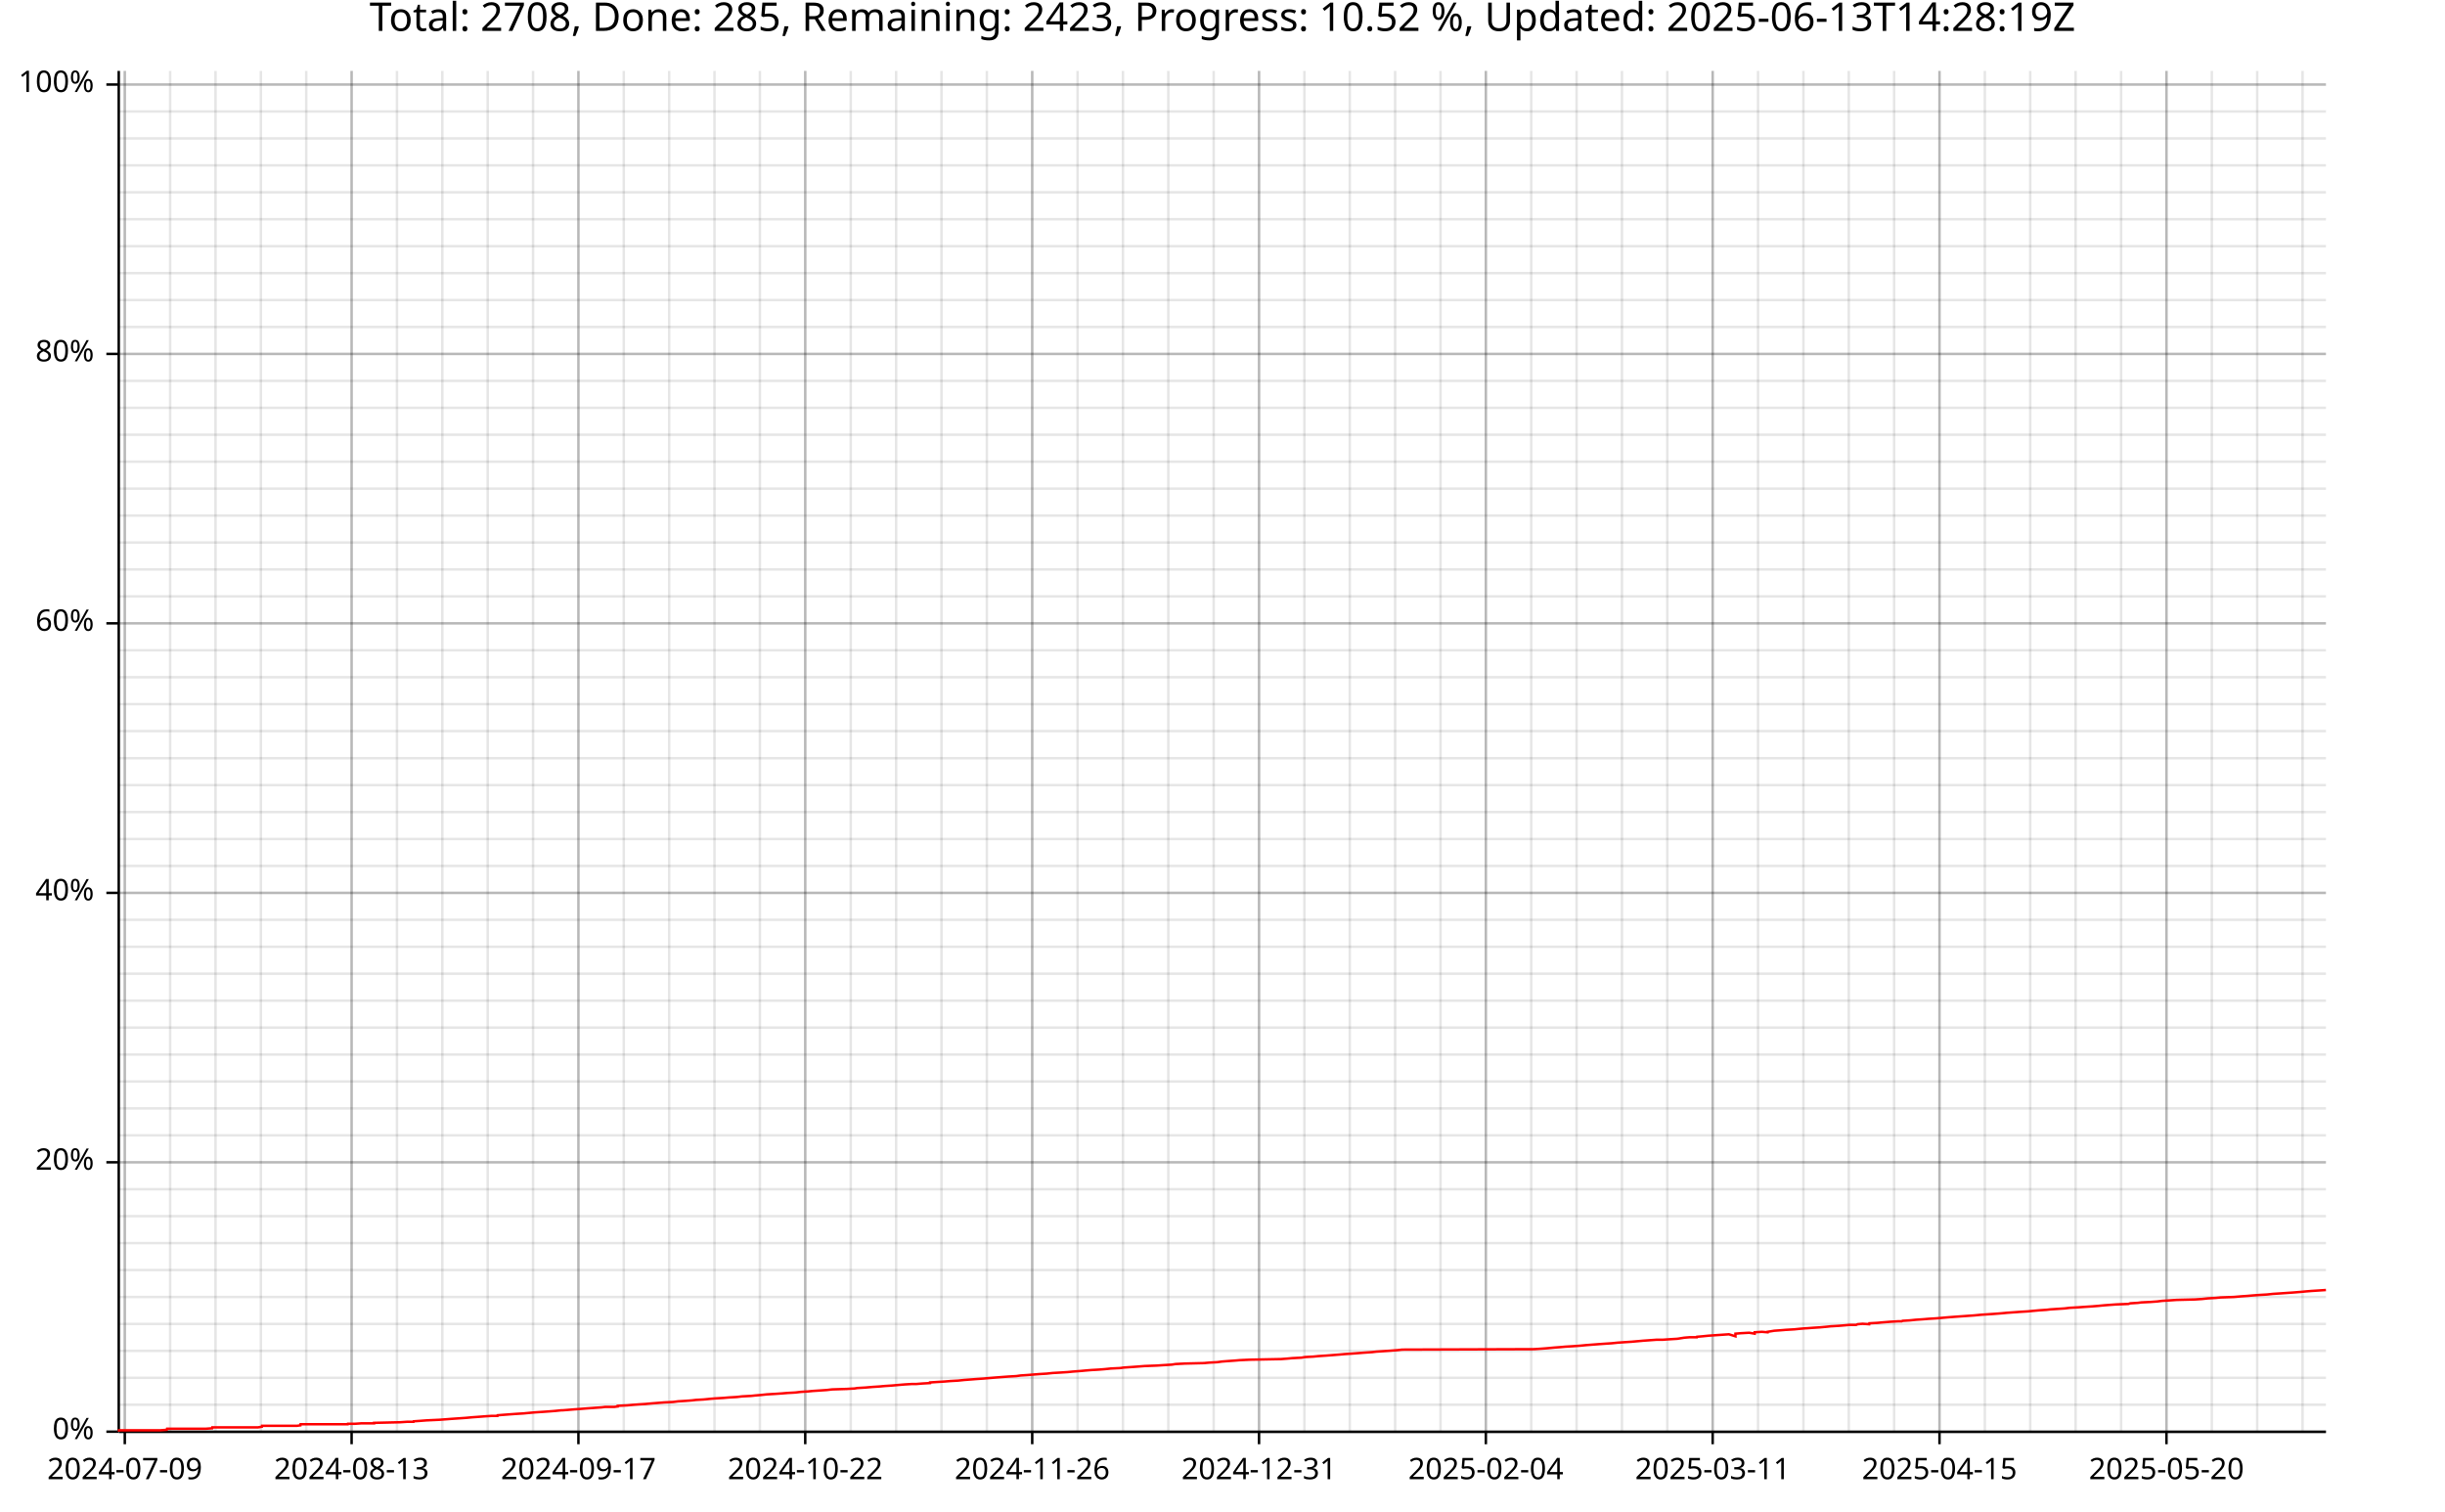
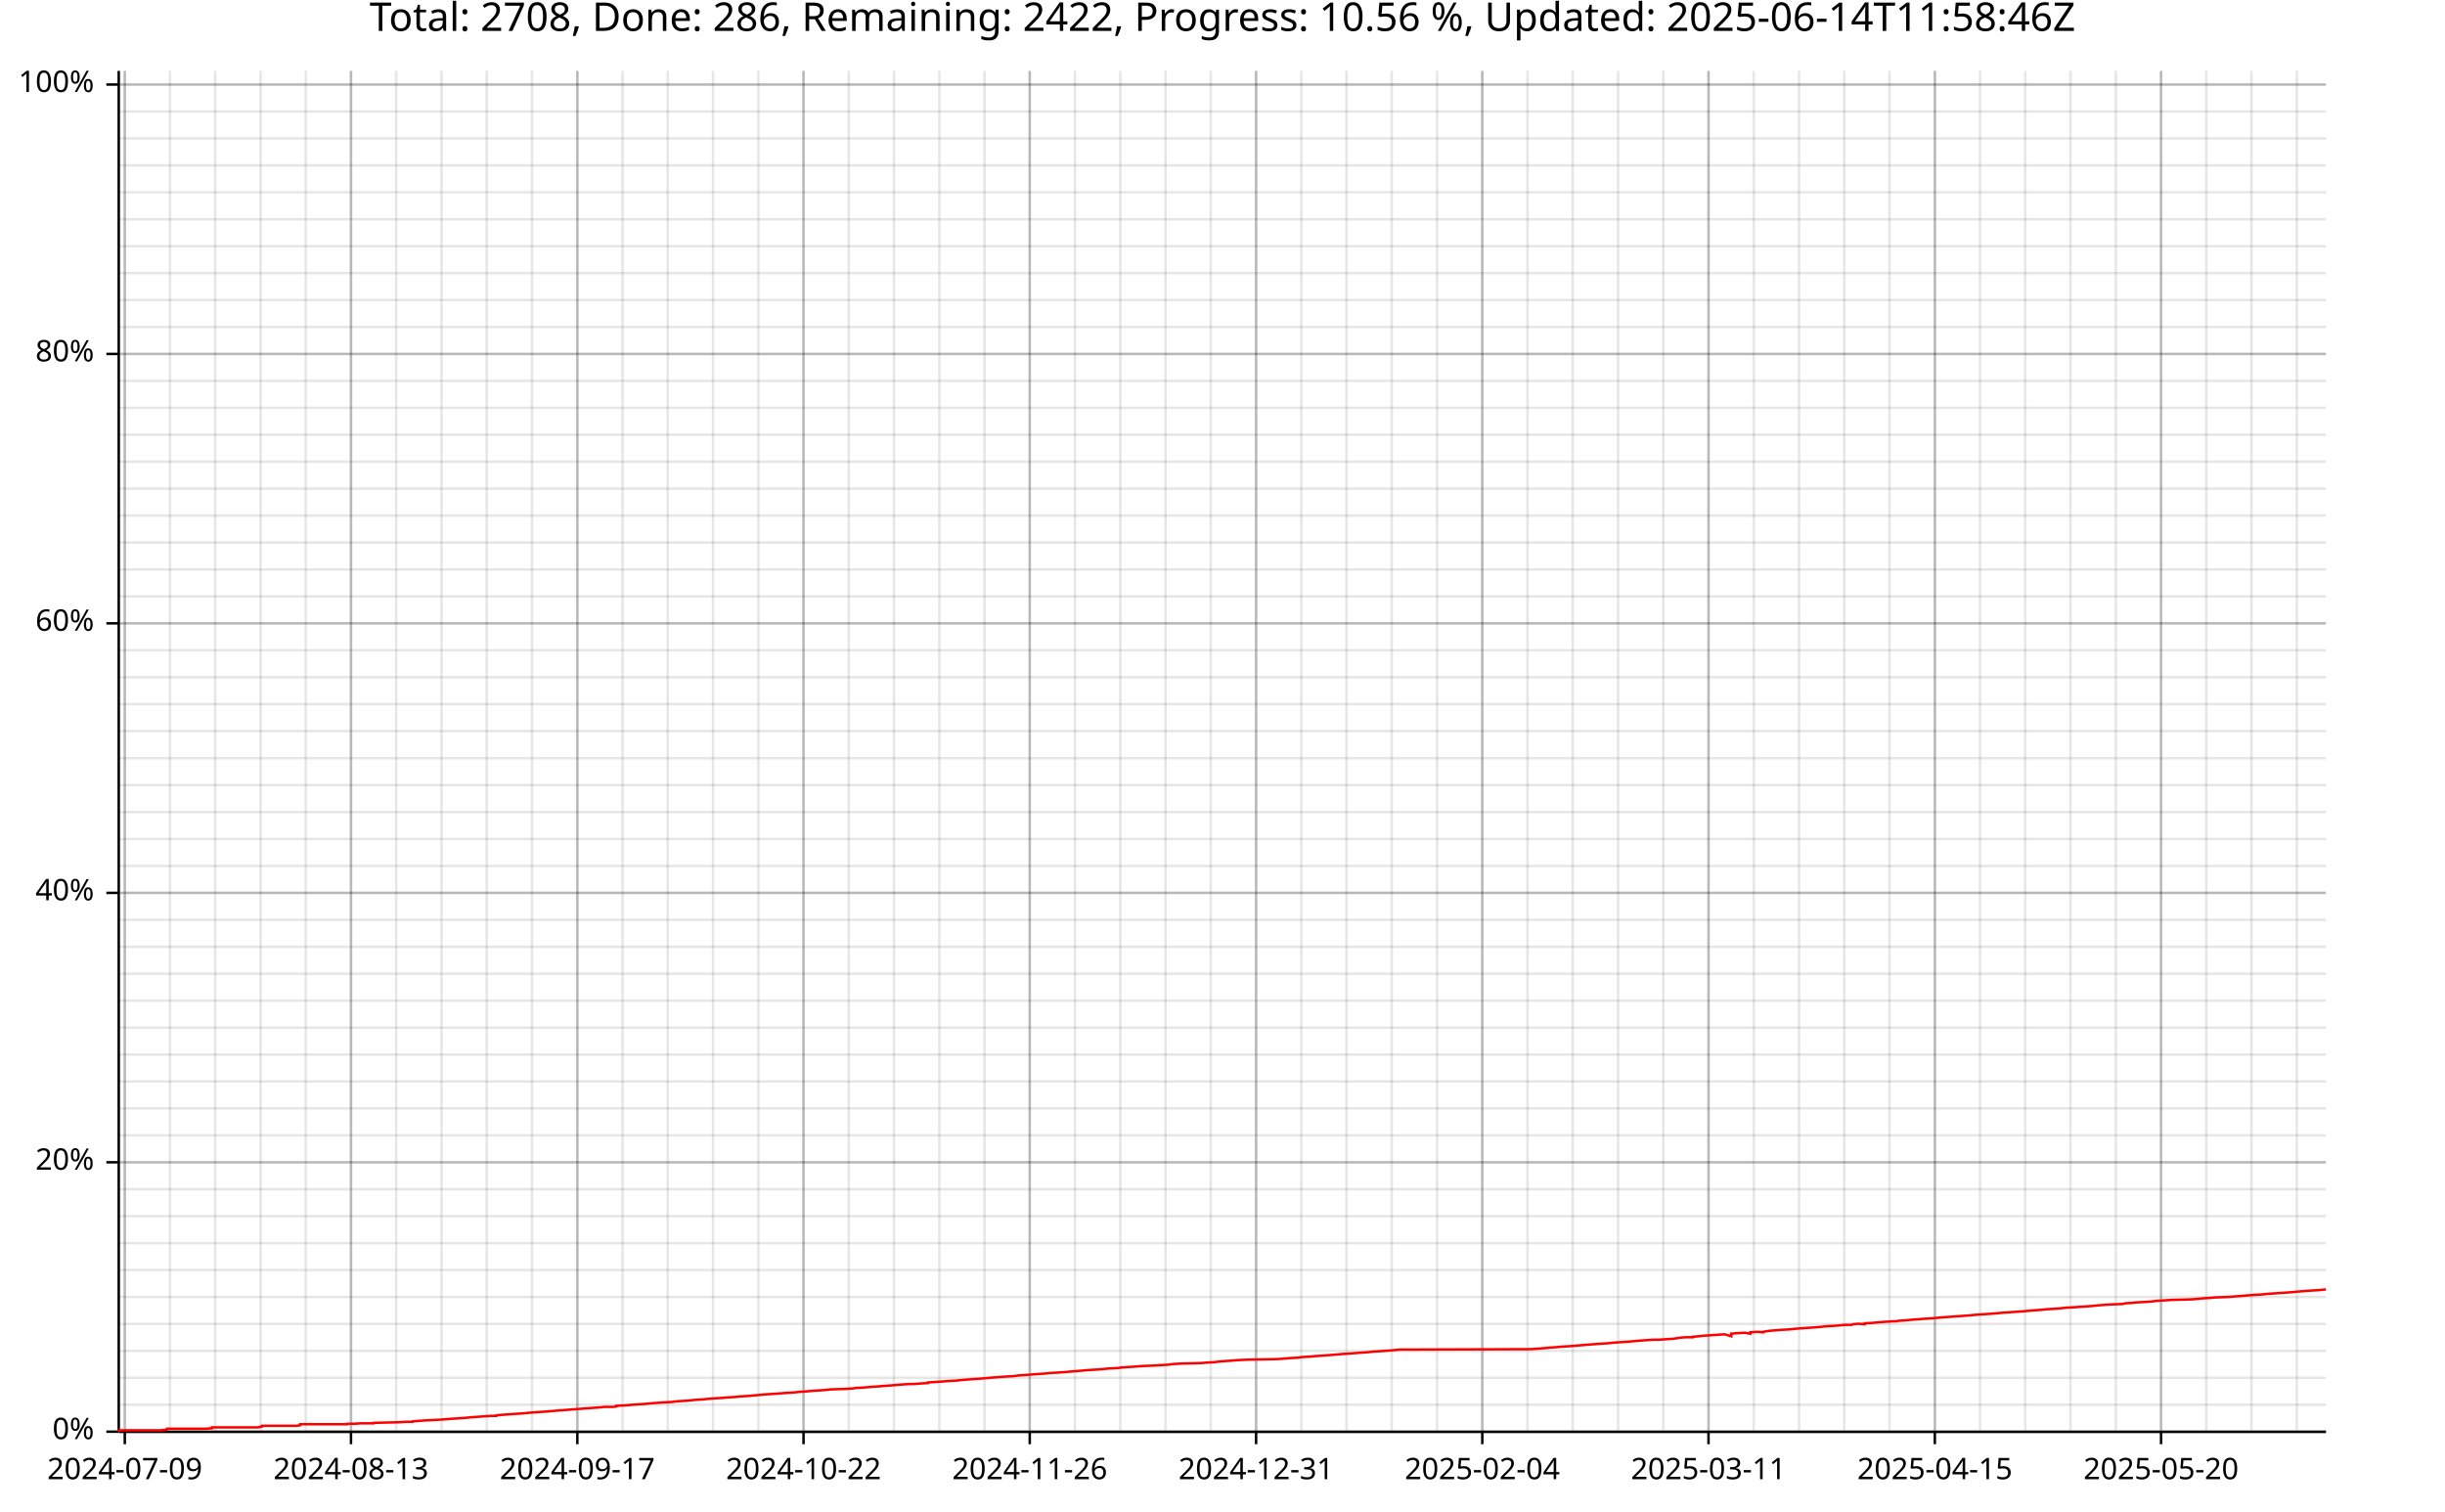
<svg xmlns="http://www.w3.org/2000/svg" width="987" height="610" viewBox="0 0 15792 9760">
  <text x="7896" y="5" dy="0.76em" text-anchor="middle" font-family="sans-serif" font-size="256" opacity="1" fill="#000000">
- Total: 2708, Done: 285, Remaining: 2423, Progress: 10.52 %, Updated: 2025-06-13T14:28:19Z
+ Total: 2708, Done: 286, Remaining: 2422, Progress: 10.56 %, Updated: 2025-06-14T11:58:46Z
</text>
  <line opacity="0.1" stroke="#000000" stroke-width="16" x1="806" y1="9247" x2="806" y2="458" />
-   <line opacity="0.1" stroke="#000000" stroke-width="16" x1="1099" y1="9247" x2="1099" y2="458" />
-   <line opacity="0.1" stroke="#000000" stroke-width="16" x1="1392" y1="9247" x2="1392" y2="458" />
-   <line opacity="0.1" stroke="#000000" stroke-width="16" x1="1685" y1="9247" x2="1685" y2="458" />
-   <line opacity="0.1" stroke="#000000" stroke-width="16" x1="1978" y1="9247" x2="1978" y2="458" />
-   <line opacity="0.1" stroke="#000000" stroke-width="16" x1="2271" y1="9247" x2="2271" y2="458" />
-   <line opacity="0.1" stroke="#000000" stroke-width="16" x1="2564" y1="9247" x2="2564" y2="458" />
-   <line opacity="0.1" stroke="#000000" stroke-width="16" x1="2857" y1="9247" x2="2857" y2="458" />
-   <line opacity="0.1" stroke="#000000" stroke-width="16" x1="3150" y1="9247" x2="3150" y2="458" />
-   <line opacity="0.1" stroke="#000000" stroke-width="16" x1="3443" y1="9247" x2="3443" y2="458" />
-   <line opacity="0.1" stroke="#000000" stroke-width="16" x1="3736" y1="9247" x2="3736" y2="458" />
-   <line opacity="0.1" stroke="#000000" stroke-width="16" x1="4029" y1="9247" x2="4029" y2="458" />
-   <line opacity="0.1" stroke="#000000" stroke-width="16" x1="4322" y1="9247" x2="4322" y2="458" />
-   <line opacity="0.1" stroke="#000000" stroke-width="16" x1="4615" y1="9247" x2="4615" y2="458" />
-   <line opacity="0.1" stroke="#000000" stroke-width="16" x1="4908" y1="9247" x2="4908" y2="458" />
-   <line opacity="0.1" stroke="#000000" stroke-width="16" x1="5201" y1="9247" x2="5201" y2="458" />
-   <line opacity="0.1" stroke="#000000" stroke-width="16" x1="5495" y1="9247" x2="5495" y2="458" />
-   <line opacity="0.1" stroke="#000000" stroke-width="16" x1="5788" y1="9247" x2="5788" y2="458" />
-   <line opacity="0.1" stroke="#000000" stroke-width="16" x1="6081" y1="9247" x2="6081" y2="458" />
-   <line opacity="0.1" stroke="#000000" stroke-width="16" x1="6374" y1="9247" x2="6374" y2="458" />
-   <line opacity="0.1" stroke="#000000" stroke-width="16" x1="6667" y1="9247" x2="6667" y2="458" />
-   <line opacity="0.1" stroke="#000000" stroke-width="16" x1="6960" y1="9247" x2="6960" y2="458" />
-   <line opacity="0.1" stroke="#000000" stroke-width="16" x1="7253" y1="9247" x2="7253" y2="458" />
-   <line opacity="0.1" stroke="#000000" stroke-width="16" x1="7546" y1="9247" x2="7546" y2="458" />
-   <line opacity="0.1" stroke="#000000" stroke-width="16" x1="7839" y1="9247" x2="7839" y2="458" />
-   <line opacity="0.1" stroke="#000000" stroke-width="16" x1="8132" y1="9247" x2="8132" y2="458" />
-   <line opacity="0.1" stroke="#000000" stroke-width="16" x1="8425" y1="9247" x2="8425" y2="458" />
-   <line opacity="0.1" stroke="#000000" stroke-width="16" x1="8718" y1="9247" x2="8718" y2="458" />
-   <line opacity="0.1" stroke="#000000" stroke-width="16" x1="9011" y1="9247" x2="9011" y2="458" />
-   <line opacity="0.1" stroke="#000000" stroke-width="16" x1="9304" y1="9247" x2="9304" y2="458" />
-   <line opacity="0.1" stroke="#000000" stroke-width="16" x1="9597" y1="9247" x2="9597" y2="458" />
-   <line opacity="0.1" stroke="#000000" stroke-width="16" x1="9890" y1="9247" x2="9890" y2="458" />
-   <line opacity="0.1" stroke="#000000" stroke-width="16" x1="10183" y1="9247" x2="10183" y2="458" />
-   <line opacity="0.1" stroke="#000000" stroke-width="16" x1="10476" y1="9247" x2="10476" y2="458" />
-   <line opacity="0.1" stroke="#000000" stroke-width="16" x1="10769" y1="9247" x2="10769" y2="458" />
-   <line opacity="0.1" stroke="#000000" stroke-width="16" x1="11062" y1="9247" x2="11062" y2="458" />
-   <line opacity="0.1" stroke="#000000" stroke-width="16" x1="11355" y1="9247" x2="11355" y2="458" />
-   <line opacity="0.1" stroke="#000000" stroke-width="16" x1="11648" y1="9247" x2="11648" y2="458" />
-   <line opacity="0.1" stroke="#000000" stroke-width="16" x1="11941" y1="9247" x2="11941" y2="458" />
-   <line opacity="0.1" stroke="#000000" stroke-width="16" x1="12234" y1="9247" x2="12234" y2="458" />
-   <line opacity="0.1" stroke="#000000" stroke-width="16" x1="12527" y1="9247" x2="12527" y2="458" />
-   <line opacity="0.1" stroke="#000000" stroke-width="16" x1="12820" y1="9247" x2="12820" y2="458" />
-   <line opacity="0.1" stroke="#000000" stroke-width="16" x1="13113" y1="9247" x2="13113" y2="458" />
-   <line opacity="0.1" stroke="#000000" stroke-width="16" x1="13406" y1="9247" x2="13406" y2="458" />
-   <line opacity="0.1" stroke="#000000" stroke-width="16" x1="13700" y1="9247" x2="13700" y2="458" />
-   <line opacity="0.1" stroke="#000000" stroke-width="16" x1="13993" y1="9247" x2="13993" y2="458" />
-   <line opacity="0.1" stroke="#000000" stroke-width="16" x1="14286" y1="9247" x2="14286" y2="458" />
-   <line opacity="0.1" stroke="#000000" stroke-width="16" x1="14579" y1="9247" x2="14579" y2="458" />
-   <line opacity="0.1" stroke="#000000" stroke-width="16" x1="14872" y1="9247" x2="14872" y2="458" />
+   <line opacity="0.1" stroke="#000000" stroke-width="16" x1="1098" y1="9247" x2="1098" y2="458" />
+   <line opacity="0.1" stroke="#000000" stroke-width="16" x1="1390" y1="9247" x2="1390" y2="458" />
+   <line opacity="0.1" stroke="#000000" stroke-width="16" x1="1683" y1="9247" x2="1683" y2="458" />
+   <line opacity="0.1" stroke="#000000" stroke-width="16" x1="1975" y1="9247" x2="1975" y2="458" />
+   <line opacity="0.1" stroke="#000000" stroke-width="16" x1="2267" y1="9247" x2="2267" y2="458" />
+   <line opacity="0.1" stroke="#000000" stroke-width="16" x1="2559" y1="9247" x2="2559" y2="458" />
+   <line opacity="0.1" stroke="#000000" stroke-width="16" x1="2852" y1="9247" x2="2852" y2="458" />
+   <line opacity="0.1" stroke="#000000" stroke-width="16" x1="3144" y1="9247" x2="3144" y2="458" />
+   <line opacity="0.1" stroke="#000000" stroke-width="16" x1="3436" y1="9247" x2="3436" y2="458" />
+   <line opacity="0.1" stroke="#000000" stroke-width="16" x1="3729" y1="9247" x2="3729" y2="458" />
+   <line opacity="0.1" stroke="#000000" stroke-width="16" x1="4021" y1="9247" x2="4021" y2="458" />
+   <line opacity="0.1" stroke="#000000" stroke-width="16" x1="4313" y1="9247" x2="4313" y2="458" />
+   <line opacity="0.1" stroke="#000000" stroke-width="16" x1="4605" y1="9247" x2="4605" y2="458" />
+   <line opacity="0.1" stroke="#000000" stroke-width="16" x1="4898" y1="9247" x2="4898" y2="458" />
+   <line opacity="0.1" stroke="#000000" stroke-width="16" x1="5190" y1="9247" x2="5190" y2="458" />
+   <line opacity="0.1" stroke="#000000" stroke-width="16" x1="5482" y1="9247" x2="5482" y2="458" />
+   <line opacity="0.1" stroke="#000000" stroke-width="16" x1="5774" y1="9247" x2="5774" y2="458" />
+   <line opacity="0.1" stroke="#000000" stroke-width="16" x1="6067" y1="9247" x2="6067" y2="458" />
+   <line opacity="0.1" stroke="#000000" stroke-width="16" x1="6359" y1="9247" x2="6359" y2="458" />
+   <line opacity="0.1" stroke="#000000" stroke-width="16" x1="6651" y1="9247" x2="6651" y2="458" />
+   <line opacity="0.1" stroke="#000000" stroke-width="16" x1="6943" y1="9247" x2="6943" y2="458" />
+   <line opacity="0.1" stroke="#000000" stroke-width="16" x1="7236" y1="9247" x2="7236" y2="458" />
+   <line opacity="0.1" stroke="#000000" stroke-width="16" x1="7528" y1="9247" x2="7528" y2="458" />
+   <line opacity="0.1" stroke="#000000" stroke-width="16" x1="7820" y1="9247" x2="7820" y2="458" />
+   <line opacity="0.1" stroke="#000000" stroke-width="16" x1="8113" y1="9247" x2="8113" y2="458" />
+   <line opacity="0.1" stroke="#000000" stroke-width="16" x1="8405" y1="9247" x2="8405" y2="458" />
+   <line opacity="0.1" stroke="#000000" stroke-width="16" x1="8697" y1="9247" x2="8697" y2="458" />
+   <line opacity="0.1" stroke="#000000" stroke-width="16" x1="8989" y1="9247" x2="8989" y2="458" />
+   <line opacity="0.1" stroke="#000000" stroke-width="16" x1="9282" y1="9247" x2="9282" y2="458" />
+   <line opacity="0.1" stroke="#000000" stroke-width="16" x1="9574" y1="9247" x2="9574" y2="458" />
+   <line opacity="0.1" stroke="#000000" stroke-width="16" x1="9866" y1="9247" x2="9866" y2="458" />
+   <line opacity="0.1" stroke="#000000" stroke-width="16" x1="10158" y1="9247" x2="10158" y2="458" />
+   <line opacity="0.1" stroke="#000000" stroke-width="16" x1="10451" y1="9247" x2="10451" y2="458" />
+   <line opacity="0.1" stroke="#000000" stroke-width="16" x1="10743" y1="9247" x2="10743" y2="458" />
+   <line opacity="0.1" stroke="#000000" stroke-width="16" x1="11035" y1="9247" x2="11035" y2="458" />
+   <line opacity="0.1" stroke="#000000" stroke-width="16" x1="11327" y1="9247" x2="11327" y2="458" />
+   <line opacity="0.1" stroke="#000000" stroke-width="16" x1="11620" y1="9247" x2="11620" y2="458" />
+   <line opacity="0.1" stroke="#000000" stroke-width="16" x1="11912" y1="9247" x2="11912" y2="458" />
+   <line opacity="0.1" stroke="#000000" stroke-width="16" x1="12204" y1="9247" x2="12204" y2="458" />
+   <line opacity="0.1" stroke="#000000" stroke-width="16" x1="12497" y1="9247" x2="12497" y2="458" />
+   <line opacity="0.1" stroke="#000000" stroke-width="16" x1="12789" y1="9247" x2="12789" y2="458" />
+   <line opacity="0.1" stroke="#000000" stroke-width="16" x1="13081" y1="9247" x2="13081" y2="458" />
+   <line opacity="0.1" stroke="#000000" stroke-width="16" x1="13373" y1="9247" x2="13373" y2="458" />
+   <line opacity="0.1" stroke="#000000" stroke-width="16" x1="13666" y1="9247" x2="13666" y2="458" />
+   <line opacity="0.1" stroke="#000000" stroke-width="16" x1="13958" y1="9247" x2="13958" y2="458" />
+   <line opacity="0.1" stroke="#000000" stroke-width="16" x1="14250" y1="9247" x2="14250" y2="458" />
+   <line opacity="0.1" stroke="#000000" stroke-width="16" x1="14542" y1="9247" x2="14542" y2="458" />
+   <line opacity="0.1" stroke="#000000" stroke-width="16" x1="14835" y1="9247" x2="14835" y2="458" />
  <line opacity="0.1" stroke="#000000" stroke-width="16" x1="768" y1="9247" x2="15023" y2="9247" />
  <line opacity="0.1" stroke="#000000" stroke-width="16" x1="768" y1="9073" x2="15023" y2="9073" />
  <line opacity="0.1" stroke="#000000" stroke-width="16" x1="768" y1="8899" x2="15023" y2="8899" />
  <line opacity="0.1" stroke="#000000" stroke-width="16" x1="768" y1="8725" x2="15023" y2="8725" />
  <line opacity="0.1" stroke="#000000" stroke-width="16" x1="768" y1="8551" x2="15023" y2="8551" />
  <line opacity="0.1" stroke="#000000" stroke-width="16" x1="768" y1="8377" x2="15023" y2="8377" />
  <line opacity="0.1" stroke="#000000" stroke-width="16" x1="768" y1="8203" x2="15023" y2="8203" />
  <line opacity="0.1" stroke="#000000" stroke-width="16" x1="768" y1="8029" x2="15023" y2="8029" />
  <line opacity="0.1" stroke="#000000" stroke-width="16" x1="768" y1="7855" x2="15023" y2="7855" />
  <line opacity="0.1" stroke="#000000" stroke-width="16" x1="768" y1="7681" x2="15023" y2="7681" />
  <line opacity="0.1" stroke="#000000" stroke-width="16" x1="768" y1="7507" x2="15023" y2="7507" />
  <line opacity="0.1" stroke="#000000" stroke-width="16" x1="768" y1="7333" x2="15023" y2="7333" />
  <line opacity="0.1" stroke="#000000" stroke-width="16" x1="768" y1="7159" x2="15023" y2="7159" />
  <line opacity="0.1" stroke="#000000" stroke-width="16" x1="768" y1="6985" x2="15023" y2="6985" />
  <line opacity="0.1" stroke="#000000" stroke-width="16" x1="768" y1="6811" x2="15023" y2="6811" />
  <line opacity="0.1" stroke="#000000" stroke-width="16" x1="768" y1="6637" x2="15023" y2="6637" />
  <line opacity="0.1" stroke="#000000" stroke-width="16" x1="768" y1="6463" x2="15023" y2="6463" />
  <line opacity="0.1" stroke="#000000" stroke-width="16" x1="768" y1="6289" x2="15023" y2="6289" />
  <line opacity="0.1" stroke="#000000" stroke-width="16" x1="768" y1="6115" x2="15023" y2="6115" />
  <line opacity="0.1" stroke="#000000" stroke-width="16" x1="768" y1="5941" x2="15023" y2="5941" />
  <line opacity="0.1" stroke="#000000" stroke-width="16" x1="768" y1="5767" x2="15023" y2="5767" />
  <line opacity="0.1" stroke="#000000" stroke-width="16" x1="768" y1="5593" x2="15023" y2="5593" />
  <line opacity="0.1" stroke="#000000" stroke-width="16" x1="768" y1="5419" x2="15023" y2="5419" />
  <line opacity="0.1" stroke="#000000" stroke-width="16" x1="768" y1="5245" x2="15023" y2="5245" />
  <line opacity="0.1" stroke="#000000" stroke-width="16" x1="768" y1="5071" x2="15023" y2="5071" />
  <line opacity="0.1" stroke="#000000" stroke-width="16" x1="768" y1="4897" x2="15023" y2="4897" />
  <line opacity="0.1" stroke="#000000" stroke-width="16" x1="768" y1="4722" x2="15023" y2="4722" />
  <line opacity="0.1" stroke="#000000" stroke-width="16" x1="768" y1="4548" x2="15023" y2="4548" />
  <line opacity="0.1" stroke="#000000" stroke-width="16" x1="768" y1="4374" x2="15023" y2="4374" />
  <line opacity="0.1" stroke="#000000" stroke-width="16" x1="768" y1="4200" x2="15023" y2="4200" />
  <line opacity="0.1" stroke="#000000" stroke-width="16" x1="768" y1="4026" x2="15023" y2="4026" />
  <line opacity="0.1" stroke="#000000" stroke-width="16" x1="768" y1="3852" x2="15023" y2="3852" />
  <line opacity="0.1" stroke="#000000" stroke-width="16" x1="768" y1="3678" x2="15023" y2="3678" />
  <line opacity="0.1" stroke="#000000" stroke-width="16" x1="768" y1="3504" x2="15023" y2="3504" />
  <line opacity="0.1" stroke="#000000" stroke-width="16" x1="768" y1="3330" x2="15023" y2="3330" />
  <line opacity="0.1" stroke="#000000" stroke-width="16" x1="768" y1="3156" x2="15023" y2="3156" />
  <line opacity="0.1" stroke="#000000" stroke-width="16" x1="768" y1="2982" x2="15023" y2="2982" />
  <line opacity="0.1" stroke="#000000" stroke-width="16" x1="768" y1="2808" x2="15023" y2="2808" />
  <line opacity="0.1" stroke="#000000" stroke-width="16" x1="768" y1="2634" x2="15023" y2="2634" />
  <line opacity="0.1" stroke="#000000" stroke-width="16" x1="768" y1="2460" x2="15023" y2="2460" />
  <line opacity="0.1" stroke="#000000" stroke-width="16" x1="768" y1="2286" x2="15023" y2="2286" />
  <line opacity="0.1" stroke="#000000" stroke-width="16" x1="768" y1="2112" x2="15023" y2="2112" />
  <line opacity="0.1" stroke="#000000" stroke-width="16" x1="768" y1="1938" x2="15023" y2="1938" />
  <line opacity="0.1" stroke="#000000" stroke-width="16" x1="768" y1="1764" x2="15023" y2="1764" />
  <line opacity="0.1" stroke="#000000" stroke-width="16" x1="768" y1="1590" x2="15023" y2="1590" />
  <line opacity="0.1" stroke="#000000" stroke-width="16" x1="768" y1="1416" x2="15023" y2="1416" />
  <line opacity="0.1" stroke="#000000" stroke-width="16" x1="768" y1="1242" x2="15023" y2="1242" />
  <line opacity="0.1" stroke="#000000" stroke-width="16" x1="768" y1="1068" x2="15023" y2="1068" />
  <line opacity="0.1" stroke="#000000" stroke-width="16" x1="768" y1="894" x2="15023" y2="894" />
  <line opacity="0.1" stroke="#000000" stroke-width="16" x1="768" y1="720" x2="15023" y2="720" />
  <line opacity="0.1" stroke="#000000" stroke-width="16" x1="768" y1="546" x2="15023" y2="546" />
  <line opacity="0.2" stroke="#000000" stroke-width="16" x1="806" y1="9247" x2="806" y2="458" />
-   <line opacity="0.2" stroke="#000000" stroke-width="16" x1="2271" y1="9247" x2="2271" y2="458" />
-   <line opacity="0.2" stroke="#000000" stroke-width="16" x1="3736" y1="9247" x2="3736" y2="458" />
-   <line opacity="0.2" stroke="#000000" stroke-width="16" x1="5201" y1="9247" x2="5201" y2="458" />
-   <line opacity="0.2" stroke="#000000" stroke-width="16" x1="6667" y1="9247" x2="6667" y2="458" />
-   <line opacity="0.2" stroke="#000000" stroke-width="16" x1="8132" y1="9247" x2="8132" y2="458" />
-   <line opacity="0.2" stroke="#000000" stroke-width="16" x1="9597" y1="9247" x2="9597" y2="458" />
-   <line opacity="0.2" stroke="#000000" stroke-width="16" x1="11062" y1="9247" x2="11062" y2="458" />
-   <line opacity="0.2" stroke="#000000" stroke-width="16" x1="12527" y1="9247" x2="12527" y2="458" />
-   <line opacity="0.2" stroke="#000000" stroke-width="16" x1="13993" y1="9247" x2="13993" y2="458" />
+   <line opacity="0.2" stroke="#000000" stroke-width="16" x1="2267" y1="9247" x2="2267" y2="458" />
+   <line opacity="0.2" stroke="#000000" stroke-width="16" x1="3729" y1="9247" x2="3729" y2="458" />
+   <line opacity="0.2" stroke="#000000" stroke-width="16" x1="5190" y1="9247" x2="5190" y2="458" />
+   <line opacity="0.2" stroke="#000000" stroke-width="16" x1="6651" y1="9247" x2="6651" y2="458" />
+   <line opacity="0.2" stroke="#000000" stroke-width="16" x1="8113" y1="9247" x2="8113" y2="458" />
+   <line opacity="0.2" stroke="#000000" stroke-width="16" x1="9574" y1="9247" x2="9574" y2="458" />
+   <line opacity="0.2" stroke="#000000" stroke-width="16" x1="11035" y1="9247" x2="11035" y2="458" />
+   <line opacity="0.2" stroke="#000000" stroke-width="16" x1="12497" y1="9247" x2="12497" y2="458" />
+   <line opacity="0.2" stroke="#000000" stroke-width="16" x1="13958" y1="9247" x2="13958" y2="458" />
  <line opacity="0.2" stroke="#000000" stroke-width="16" x1="768" y1="9247" x2="15023" y2="9247" />
  <line opacity="0.2" stroke="#000000" stroke-width="16" x1="768" y1="7507" x2="15023" y2="7507" />
  <line opacity="0.2" stroke="#000000" stroke-width="16" x1="768" y1="5767" x2="15023" y2="5767" />
  <line opacity="0.2" stroke="#000000" stroke-width="16" x1="768" y1="4026" x2="15023" y2="4026" />
  <line opacity="0.2" stroke="#000000" stroke-width="16" x1="768" y1="2286" x2="15023" y2="2286" />
  <line opacity="0.2" stroke="#000000" stroke-width="16" x1="768" y1="546" x2="15023" y2="546" />
  <polyline fill="none" opacity="1" stroke="#000000" stroke-width="16" points="767,458 767,9247 " />
  <text x="608" y="9247" dy="0.5ex" text-anchor="end" font-family="sans-serif" font-size="192" opacity="1" fill="#000000">
0%
</text>
  <polyline fill="none" opacity="1" stroke="#000000" stroke-width="16" points="687,9247 767,9247 " />
  <text x="608" y="7507" dy="0.5ex" text-anchor="end" font-family="sans-serif" font-size="192" opacity="1" fill="#000000">
20%
</text>
  <polyline fill="none" opacity="1" stroke="#000000" stroke-width="16" points="687,7507 767,7507 " />
  <text x="608" y="5767" dy="0.5ex" text-anchor="end" font-family="sans-serif" font-size="192" opacity="1" fill="#000000">
40%
</text>
  <polyline fill="none" opacity="1" stroke="#000000" stroke-width="16" points="687,5767 767,5767 " />
  <text x="608" y="4026" dy="0.5ex" text-anchor="end" font-family="sans-serif" font-size="192" opacity="1" fill="#000000">
60%
</text>
  <polyline fill="none" opacity="1" stroke="#000000" stroke-width="16" points="687,4026 767,4026 " />
  <text x="608" y="2286" dy="0.5ex" text-anchor="end" font-family="sans-serif" font-size="192" opacity="1" fill="#000000">
80%
</text>
  <polyline fill="none" opacity="1" stroke="#000000" stroke-width="16" points="687,2286 767,2286 " />
  <text x="608" y="546" dy="0.5ex" text-anchor="end" font-family="sans-serif" font-size="192" opacity="1" fill="#000000">
100%
</text>
  <polyline fill="none" opacity="1" stroke="#000000" stroke-width="16" points="687,546 767,546 " />
  <polyline fill="none" opacity="1" stroke="#000000" stroke-width="16" points="768,9248 15023,9248 " />
  <text x="806" y="9408" dy="0.76em" text-anchor="middle" font-family="sans-serif" font-size="192" opacity="1" fill="#000000">
2024-07-09
</text>
  <polyline fill="none" opacity="1" stroke="#000000" stroke-width="16" points="806,9248 806,9328 " />
-   <text x="2271" y="9408" dy="0.76em" text-anchor="middle" font-family="sans-serif" font-size="192" opacity="1" fill="#000000">
+   <text x="2267" y="9408" dy="0.76em" text-anchor="middle" font-family="sans-serif" font-size="192" opacity="1" fill="#000000">
2024-08-13
</text>
-   <polyline fill="none" opacity="1" stroke="#000000" stroke-width="16" points="2271,9248 2271,9328 " />
-   <text x="3736" y="9408" dy="0.76em" text-anchor="middle" font-family="sans-serif" font-size="192" opacity="1" fill="#000000">
+   <polyline fill="none" opacity="1" stroke="#000000" stroke-width="16" points="2267,9248 2267,9328 " />
+   <text x="3729" y="9408" dy="0.76em" text-anchor="middle" font-family="sans-serif" font-size="192" opacity="1" fill="#000000">
2024-09-17
</text>
-   <polyline fill="none" opacity="1" stroke="#000000" stroke-width="16" points="3736,9248 3736,9328 " />
-   <text x="5201" y="9408" dy="0.76em" text-anchor="middle" font-family="sans-serif" font-size="192" opacity="1" fill="#000000">
+   <polyline fill="none" opacity="1" stroke="#000000" stroke-width="16" points="3729,9248 3729,9328 " />
+   <text x="5190" y="9408" dy="0.76em" text-anchor="middle" font-family="sans-serif" font-size="192" opacity="1" fill="#000000">
2024-10-22
</text>
-   <polyline fill="none" opacity="1" stroke="#000000" stroke-width="16" points="5201,9248 5201,9328 " />
-   <text x="6667" y="9408" dy="0.76em" text-anchor="middle" font-family="sans-serif" font-size="192" opacity="1" fill="#000000">
+   <polyline fill="none" opacity="1" stroke="#000000" stroke-width="16" points="5190,9248 5190,9328 " />
+   <text x="6651" y="9408" dy="0.76em" text-anchor="middle" font-family="sans-serif" font-size="192" opacity="1" fill="#000000">
2024-11-26
</text>
-   <polyline fill="none" opacity="1" stroke="#000000" stroke-width="16" points="6667,9248 6667,9328 " />
-   <text x="8132" y="9408" dy="0.76em" text-anchor="middle" font-family="sans-serif" font-size="192" opacity="1" fill="#000000">
+   <polyline fill="none" opacity="1" stroke="#000000" stroke-width="16" points="6651,9248 6651,9328 " />
+   <text x="8113" y="9408" dy="0.76em" text-anchor="middle" font-family="sans-serif" font-size="192" opacity="1" fill="#000000">
2024-12-31
</text>
-   <polyline fill="none" opacity="1" stroke="#000000" stroke-width="16" points="8132,9248 8132,9328 " />
-   <text x="9597" y="9408" dy="0.76em" text-anchor="middle" font-family="sans-serif" font-size="192" opacity="1" fill="#000000">
+   <polyline fill="none" opacity="1" stroke="#000000" stroke-width="16" points="8113,9248 8113,9328 " />
+   <text x="9574" y="9408" dy="0.76em" text-anchor="middle" font-family="sans-serif" font-size="192" opacity="1" fill="#000000">
2025-02-04
</text>
-   <polyline fill="none" opacity="1" stroke="#000000" stroke-width="16" points="9597,9248 9597,9328 " />
-   <text x="11062" y="9408" dy="0.76em" text-anchor="middle" font-family="sans-serif" font-size="192" opacity="1" fill="#000000">
+   <polyline fill="none" opacity="1" stroke="#000000" stroke-width="16" points="9574,9248 9574,9328 " />
+   <text x="11035" y="9408" dy="0.76em" text-anchor="middle" font-family="sans-serif" font-size="192" opacity="1" fill="#000000">
2025-03-11
</text>
-   <polyline fill="none" opacity="1" stroke="#000000" stroke-width="16" points="11062,9248 11062,9328 " />
-   <text x="12527" y="9408" dy="0.76em" text-anchor="middle" font-family="sans-serif" font-size="192" opacity="1" fill="#000000">
+   <polyline fill="none" opacity="1" stroke="#000000" stroke-width="16" points="11035,9248 11035,9328 " />
+   <text x="12497" y="9408" dy="0.76em" text-anchor="middle" font-family="sans-serif" font-size="192" opacity="1" fill="#000000">
2025-04-15
</text>
-   <polyline fill="none" opacity="1" stroke="#000000" stroke-width="16" points="12527,9248 12527,9328 " />
-   <text x="13993" y="9408" dy="0.76em" text-anchor="middle" font-family="sans-serif" font-size="192" opacity="1" fill="#000000">
+   <polyline fill="none" opacity="1" stroke="#000000" stroke-width="16" points="12497,9248 12497,9328 " />
+   <text x="13958" y="9408" dy="0.76em" text-anchor="middle" font-family="sans-serif" font-size="192" opacity="1" fill="#000000">
2025-05-20
</text>
-   <polyline fill="none" opacity="1" stroke="#000000" stroke-width="16" points="13993,9248 13993,9328 " />
-   <polyline fill="none" opacity="1" stroke="#FF0000" stroke-width="16" points="768,9247 768,9244 769,9241 769,9238 826,9238 868,9238 910,9238 954,9238 994,9238 1036,9238 1077,9235 1077,9235 1078,9231 1078,9231 1079,9228 1122,9228 1163,9228 1164,9228 1206,9228 1248,9228 1327,9228 1328,9228 1371,9225 1372,9222 1372,9219 1415,9219 1457,9219 1534,9219 1535,9219 1580,9219 1667,9219 1667,9219 1692,9215 1693,9212 1693,9212 1693,9209 1707,9209 1707,9209 1749,9209 1793,9209 1833,9209 1874,9209 1919,9209 1940,9206 1940,9203 1941,9199 2000,9199 2044,9199 2084,9199 2124,9199 2124,9199 2125,9199 2168,9199 2205,9199 2205,9199 2246,9199 2247,9196 2247,9196 2247,9196 2292,9196 2335,9193 2335,9193 2370,9193 2416,9193 2416,9190 2416,9190 2585,9186 2585,9186 2629,9183 2629,9183 2671,9183 2672,9180 2672,9180 2715,9177 2715,9177 2754,9174 2754,9174 2839,9170 2839,9170 2839,9170 2879,9167 2879,9167 2918,9164 2918,9164 2962,9161 2962,9161 3005,9158 3006,9158 3049,9154 3049,9154 3091,9151 3091,9151 3129,9148 3129,9148 3129,9148 3176,9145 3176,9145 3212,9145 3213,9145 3214,9141 3214,9141 3252,9138 3252,9138 3292,9135 3292,9135 3333,9132 3333,9132 3382,9129 3382,9129 3424,9125 3424,9125 3459,9122 3459,9122 3505,9119 3505,9119 3547,9116 3547,9116 3585,9113 3585,9113 3624,9109 3624,9109 3632,9109 3671,9106 3671,9106 3707,9103 3707,9103 3748,9100 3748,9100 3799,9096 3799,9096 3841,9093 3841,9093 3885,9090 3885,9090 3885,9090 3908,9087 3908,9087 3967,9087 3990,9084 3990,9084 3990,9080 3990,9080 4051,9077 4051,9077 4082,9074 4082,9074 4121,9071 4121,9071 4170,9068 4170,9068 4213,9064 4213,9064 4213,9064 4252,9061 4252,9061 4289,9058 4289,9058 4349,9055 4349,9055 4379,9051 4379,9051 4429,9048 4429,9048 4468,9045 4468,9045 4494,9042 4494,9042 4545,9039 4545,9039 4586,9035 4586,9035 4621,9032 4621,9032 4673,9029 4673,9029 4707,9026 4707,9026 4759,9023 4759,9023 4793,9019 4793,9019 4851,9016 4851,9016 4879,9013 4879,9013 4916,9010 4916,9010 4916,9010 4916,9010 4916,9010 4916,9010 4953,9006 4953,9006 5005,9003 5005,9003 5049,9000 5049,9000 5085,8997 5085,8997 5138,8994 5138,8994 5172,8990 5172,8990 5219,8987 5219,8987 5250,8984 5250,8984 5296,8981 5340,8978 5340,8978 5374,8974 5468,8971 5468,8971 5520,8968 5538,8965 5589,8962 5636,8958 5682,8955 5715,8952 5761,8949 5806,8945 5806,8945 5842,8942 5842,8942 5891,8939 5891,8939 5919,8939 5956,8936 5956,8936 6007,8933 6007,8933 6007,8929 6007,8929 6053,8926 6053,8926 6102,8923 6102,8923 6138,8920 6138,8920 6190,8917 6190,8917 6228,8913 6228,8913 6268,8910 6268,8910 6306,8907 6306,8907 6351,8904 6351,8904 6397,8900 6397,8900 6433,8897 6433,8897 6472,8894 6472,8894 6512,8891 6512,8891 6564,8888 6564,8888 6592,8884 6592,8884 6637,8881 6637,8881 6674,8878 6674,8878 6712,8875 6712,8875 6761,8872 6761,8872 6798,8868 6798,8868 6850,8865 6850,8865 6897,8862 6897,8862 6927,8859 6927,8859 6979,8855 6979,8855 7011,8852 7011,8852 7047,8849 7047,8849 7098,8846 7098,8846 7136,8843 7136,8843 7175,8839 7175,8839 7236,8836 7236,8836 7256,8833 7256,8833 7299,8830 7300,8830 7342,8827 7342,8827 7393,8823 7393,8823 7473,8820 7473,8820 7517,8817 7518,8817 7568,8814 7568,8814 7593,8810 7593,8810 7653,8807 7653,8807 7775,8804 7776,8804 7809,8801 7809,8801 7863,8798 7863,8798 7892,8794 7892,8794 7931,8791 7931,8791 7974,8788 7974,8788 8009,8785 8009,8785 8074,8782 8074,8782 8275,8778 8275,8778 8315,8775 8346,8772 8347,8772 8406,8769 8406,8769 8429,8765 8429,8765 8484,8762 8484,8762 8514,8759 8514,8759 8559,8756 8560,8756 8599,8753 8599,8753 8651,8749 8651,8749 8683,8746 8683,8746 8683,8746 8683,8746 8729,8743 8729,8743 8768,8740 8768,8740 8806,8737 8806,8737 8864,8733 8864,8733 8890,8730 8890,8730 8935,8727 8980,8724 8980,8724 9031,8720 9031,8720 9057,8717 9057,8717 9910,8714 9910,8714 9955,8711 9955,8711 9994,8708 9994,8708 10036,8704 10036,8704 10077,8701 10077,8701 10077,8701 10077,8701 10110,8698 10110,8698 10160,8695 10160,8695 10203,8692 10203,8692 10244,8688 10244,8688 10283,8685 10283,8685 10322,8682 10322,8682 10364,8679 10364,8679 10410,8676 10410,8676 10449,8672 10449,8672 10493,8669 10493,8669 10539,8666 10539,8666 10573,8663 10573,8663 10618,8659 10619,8659 10661,8656 10661,8656 10702,8653 10702,8653 10742,8653 10742,8653 10785,8650 10785,8650 10834,8647 10834,8647 10878,8640 10878,8640 10915,8637 10915,8637 10960,8637 10960,8637 10961,8634 10996,8631 10996,8631 11036,8627 11036,8627 11079,8624 11079,8624 11123,8621 11123,8621 11167,8618 11167,8618 11209,8631 11209,8631 11209,8614 11244,8611 11244,8611 11298,8608 11298,8608 11333,8614 11333,8614 11333,8605 11380,8602 11380,8602 11380,8602 11416,8605 11416,8602 11416,8602 11460,8595 11501,8592 11501,8592 11537,8589 11538,8589 11589,8586 11589,8586 11629,8582 11629,8582 11666,8579 11666,8579 11670,8579 11670,8579 11670,8579 11709,8576 11709,8576 11756,8573 11756,8573 11799,8569 11799,8569 11827,8566 11827,8566 11831,8566 11831,8566 11831,8566 11879,8563 11879,8563 11915,8560 11915,8560 11947,8557 11947,8557 11989,8557 11989,8557 11998,8553 11998,8553 12030,8550 12030,8550 12073,8553 12073,8553 12074,8547 12128,8544 12128,8544 12158,8541 12159,8541 12159,8541 12208,8537 12208,8537 12260,8534 12283,8534 12283,8534 12283,8534 12283,8534 12288,8531 12288,8531 12336,8528 12336,8528 12375,8524 12376,8524 12420,8521 12420,8521 12456,8518 12456,8518 12506,8515 12506,8515 12540,8512 12540,8512 12585,8508 12585,8508 12625,8505 12625,8505 12667,8502 12667,8502 12709,8499 12709,8499 12752,8496 12752,8496 12793,8492 12793,8492 12837,8489 12837,8489 12882,8486 12882,8486 12921,8483 12921,8483 12964,8479 12964,8479 13006,8476 13006,8476 13048,8473 13048,8473 13097,8470 13097,8470 13129,8467 13129,8467 13172,8463 13172,8463 13218,8460 13218,8460 13243,8457 13243,8457 13290,8454 13290,8454 13335,8451 13335,8451 13368,8447 13368,8447 13421,8444 13421,8444 13463,8441 13463,8441 13509,8438 13510,8438 13547,8435 13548,8435 13588,8431 13588,8431 13628,8428 13628,8428 13628,8428 13670,8425 13670,8425 13747,8422 13747,8422 13759,8418 13759,8418 13808,8415 13808,8415 13831,8412 13831,8412 13893,8409 13893,8409 13933,8406 13933,8406 13965,8402 13965,8402 14014,8399 14014,8399 14059,8396 14059,8396 14177,8393 14177,8393 14223,8390 14223,8390 14260,8386 14260,8386 14311,8383 14311,8383 14344,8380 14344,8380 14428,8377 14428,8377 14475,8373 14475,8373 14517,8370 14517,8370 14552,8367 14552,8367 14592,8364 14592,8364 14643,8361 14643,8361 14680,8357 14680,8357 14727,8354 14727,8354 14769,8351 14769,8351 14813,8348 14813,8348 14850,8345 14851,8345 14894,8341 14894,8341 14931,8338 14931,8338 14978,8335 14978,8335 15023,8332 " />
+   <polyline fill="none" opacity="1" stroke="#000000" stroke-width="16" points="13958,9248 13958,9328 " />
+   <polyline fill="none" opacity="1" stroke="#FF0000" stroke-width="16" points="768,9247 768,9244 769,9241 769,9238 826,9238 868,9238 909,9238 954,9238 994,9238 1036,9238 1077,9235 1077,9235 1078,9231 1078,9231 1078,9228 1121,9228 1162,9228 1163,9228 1204,9228 1246,9228 1326,9228 1326,9228 1370,9225 1370,9222 1370,9219 1413,9219 1455,9219 1532,9219 1533,9219 1578,9219 1665,9219 1665,9219 1690,9215 1690,9212 1690,9212 1691,9209 1705,9209 1705,9209 1747,9209 1790,9209 1830,9209 1871,9209 1916,9209 1937,9206 1937,9203 1938,9199 1997,9199 2041,9199 2081,9199 2121,9199 2121,9199 2122,9199 2164,9199 2201,9199 2201,9199 2242,9199 2243,9196 2243,9196 2243,9196 2288,9196 2331,9193 2331,9193 2365,9193 2412,9193 2412,9190 2412,9190 2580,9186 2581,9186 2624,9183 2624,9183 2666,9183 2667,9180 2667,9180 2710,9177 2710,9177 2749,9174 2749,9174 2833,9170 2833,9170 2833,9170 2874,9167 2874,9167 2912,9164 2912,9164 2957,9161 2957,9161 3000,9158 3000,9158 3043,9154 3043,9154 3085,9151 3085,9151 3123,9148 3123,9148 3123,9148 3169,9145 3169,9145 3205,9145 3206,9145 3207,9141 3207,9141 3246,9138 3246,9138 3285,9135 3285,9135 3327,9132 3327,9132 3375,9129 3375,9129 3417,9125 3417,9125 3452,9122 3452,9122 3498,9119 3498,9119 3540,9116 3540,9116 3577,9113 3577,9113 3616,9109 3617,9109 3624,9109 3663,9106 3663,9106 3699,9103 3699,9103 3741,9100 3741,9100 3791,9096 3791,9096 3832,9093 3832,9093 3877,9090 3877,9090 3877,9090 3899,9087 3900,9087 3959,9087 3981,9084 3981,9084 3981,9080 3982,9080 4042,9077 4042,9077 4074,9074 4074,9074 4112,9071 4112,9071 4161,9068 4161,9068 4204,9064 4204,9064 4204,9064 4243,9061 4243,9061 4279,9058 4279,9058 4340,9055 4340,9055 4370,9051 4370,9051 4420,9048 4420,9048 4458,9045 4458,9045 4484,9042 4484,9042 4535,9039 4535,9039 4576,9035 4576,9035 4611,9032 4611,9032 4663,9029 4663,9029 4696,9026 4696,9026 4749,9023 4749,9023 4783,9019 4783,9019 4841,9016 4841,9016 4868,9013 4868,9013 4905,9010 4905,9010 4905,9010 4905,9010 4905,9010 4905,9010 4942,9006 4942,9006 4994,9003 4994,9003 5038,9000 5038,9000 5073,8997 5073,8997 5126,8994 5126,8994 5160,8990 5160,8990 5207,8987 5207,8987 5239,8984 5239,8984 5284,8981 5328,8978 5328,8978 5362,8974 5456,8971 5456,8971 5508,8968 5526,8965 5577,8962 5623,8958 5669,8955 5702,8952 5748,8949 5793,8945 5793,8945 5828,8942 5828,8942 5877,8939 5877,8939 5905,8939 5943,8936 5943,8936 5993,8933 5993,8933 5993,8929 5993,8929 6040,8926 6040,8926 6088,8923 6088,8923 6124,8920 6124,8920 6176,8917 6176,8917 6214,8913 6214,8913 6253,8910 6253,8910 6291,8907 6291,8907 6337,8904 6337,8904 6382,8900 6382,8900 6418,8897 6418,8897 6457,8894 6457,8894 6497,8891 6497,8891 6549,8888 6549,8888 6577,8884 6577,8884 6621,8881 6621,8881 6659,8878 6659,8878 6696,8875 6696,8875 6745,8872 6745,8872 6782,8868 6782,8868 6834,8865 6834,8865 6881,8862 6881,8862 6911,8859 6911,8859 6963,8855 6963,8855 6995,8852 6995,8852 7030,8849 7030,8849 7081,8846 7081,8846 7120,8843 7120,8843 7158,8839 7158,8839 7219,8836 7220,8836 7239,8833 7239,8833 7282,8830 7283,8830 7325,8827 7325,8827 7376,8823 7376,8823 7455,8820 7455,8820 7500,8817 7500,8817 7550,8814 7550,8814 7576,8810 7576,8810 7635,8807 7635,8807 7757,8804 7757,8804 7791,8801 7791,8801 7845,8798 7845,8798 7874,8794 7874,8794 7912,8791 7912,8791 7955,8788 7955,8788 7990,8785 7990,8785 8054,8782 8054,8782 8255,8778 8255,8778 8295,8775 8327,8772 8327,8772 8386,8769 8386,8769 8409,8765 8409,8765 8464,8762 8464,8762 8494,8759 8494,8759 8539,8756 8539,8756 8578,8753 8578,8753 8631,8749 8631,8749 8662,8746 8662,8746 8662,8746 8662,8746 8708,8743 8708,8743 8747,8740 8747,8740 8785,8737 8785,8737 8843,8733 8843,8733 8869,8730 8869,8730 8914,8727 8958,8724 8958,8724 9009,8720 9009,8720 9035,8717 9035,8717 9886,8714 9886,8714 9931,8711 9931,8711 9969,8708 9969,8708 10012,8704 10012,8704 10053,8701 10053,8701 10053,8701 10053,8701 10086,8698 10086,8698 10135,8695 10135,8695 10178,8692 10178,8692 10219,8688 10219,8688 10258,8685 10258,8685 10297,8682 10297,8682 10339,8679 10339,8679 10385,8676 10385,8676 10424,8672 10424,8672 10468,8669 10468,8669 10513,8666 10513,8666 10547,8663 10547,8663 10592,8659 10593,8659 10635,8656 10635,8656 10676,8653 10676,8653 10715,8653 10715,8653 10759,8650 10759,8650 10808,8647 10808,8647 10851,8640 10851,8640 10888,8637 10888,8637 10934,8637 10934,8637 10934,8634 10969,8631 10969,8631 11009,8627 11009,8627 11052,8624 11052,8624 11096,8621 11096,8621 11139,8618 11139,8618 11182,8631 11182,8631 11182,8614 11216,8611 11216,8611 11270,8608 11270,8608 11305,8614 11305,8614 11305,8605 11352,8602 11352,8602 11352,8602 11388,8605 11388,8602 11388,8602 11432,8595 11473,8592 11473,8592 11509,8589 11509,8589 11561,8586 11561,8586 11600,8582 11600,8582 11637,8579 11637,8579 11641,8579 11642,8579 11642,8579 11680,8576 11680,8576 11727,8573 11727,8573 11770,8569 11770,8569 11798,8566 11798,8566 11802,8566 11802,8566 11802,8566 11850,8563 11850,8563 11886,8560 11886,8560 11917,8557 11918,8557 11959,8557 11959,8557 11969,8553 11969,8553 12000,8550 12000,8550 12044,8553 12044,8553 12044,8547 12098,8544 12098,8544 12128,8541 12129,8541 12129,8541 12178,8537 12178,8537 12230,8534 12252,8534 12252,8534 12252,8534 12252,8534 12257,8531 12258,8531 12306,8528 12306,8528 12345,8524 12345,8524 12389,8521 12389,8521 12426,8518 12426,8518 12475,8515 12475,8515 12509,8512 12509,8512 12554,8508 12554,8508 12594,8505 12594,8505 12636,8502 12636,8502 12678,8499 12678,8499 12721,8496 12721,8496 12762,8492 12762,8492 12805,8489 12805,8489 12850,8486 12850,8486 12889,8483 12889,8483 12932,8479 12932,8479 12973,8476 12973,8476 13016,8473 13016,8473 13064,8470 13064,8470 13096,8467 13096,8467 13139,8463 13139,8463 13185,8460 13185,8460 13210,8457 13210,8457 13257,8454 13257,8454 13302,8451 13302,8451 13335,8447 13335,8447 13388,8444 13388,8444 13430,8441 13430,8441 13476,8438 13476,8438 13514,8435 13514,8435 13554,8431 13554,8431 13594,8428 13594,8428 13594,8428 13636,8425 13636,8425 13713,8422 13713,8422 13725,8418 13725,8418 13774,8415 13774,8415 13797,8412 13797,8412 13858,8409 13859,8409 13898,8406 13898,8406 13931,8402 13931,8402 13979,8399 13979,8399 14024,8396 14024,8396 14142,8393 14142,8393 14188,8390 14188,8390 14224,8386 14225,8386 14275,8383 14275,8383 14308,8380 14308,8380 14392,8377 14392,8377 14439,8373 14439,8373 14481,8370 14481,8370 14516,8367 14516,8367 14555,8364 14555,8364 14606,8361 14606,8361 14644,8357 14644,8357 14690,8354 14690,8354 14732,8351 14732,8351 14776,8348 14776,8348 14814,8345 14814,8345 14857,8341 14857,8341 14893,8338 14893,8338 14940,8335 14940,8335 14985,8332 14985,8332 15023,8328 " />
</svg>
